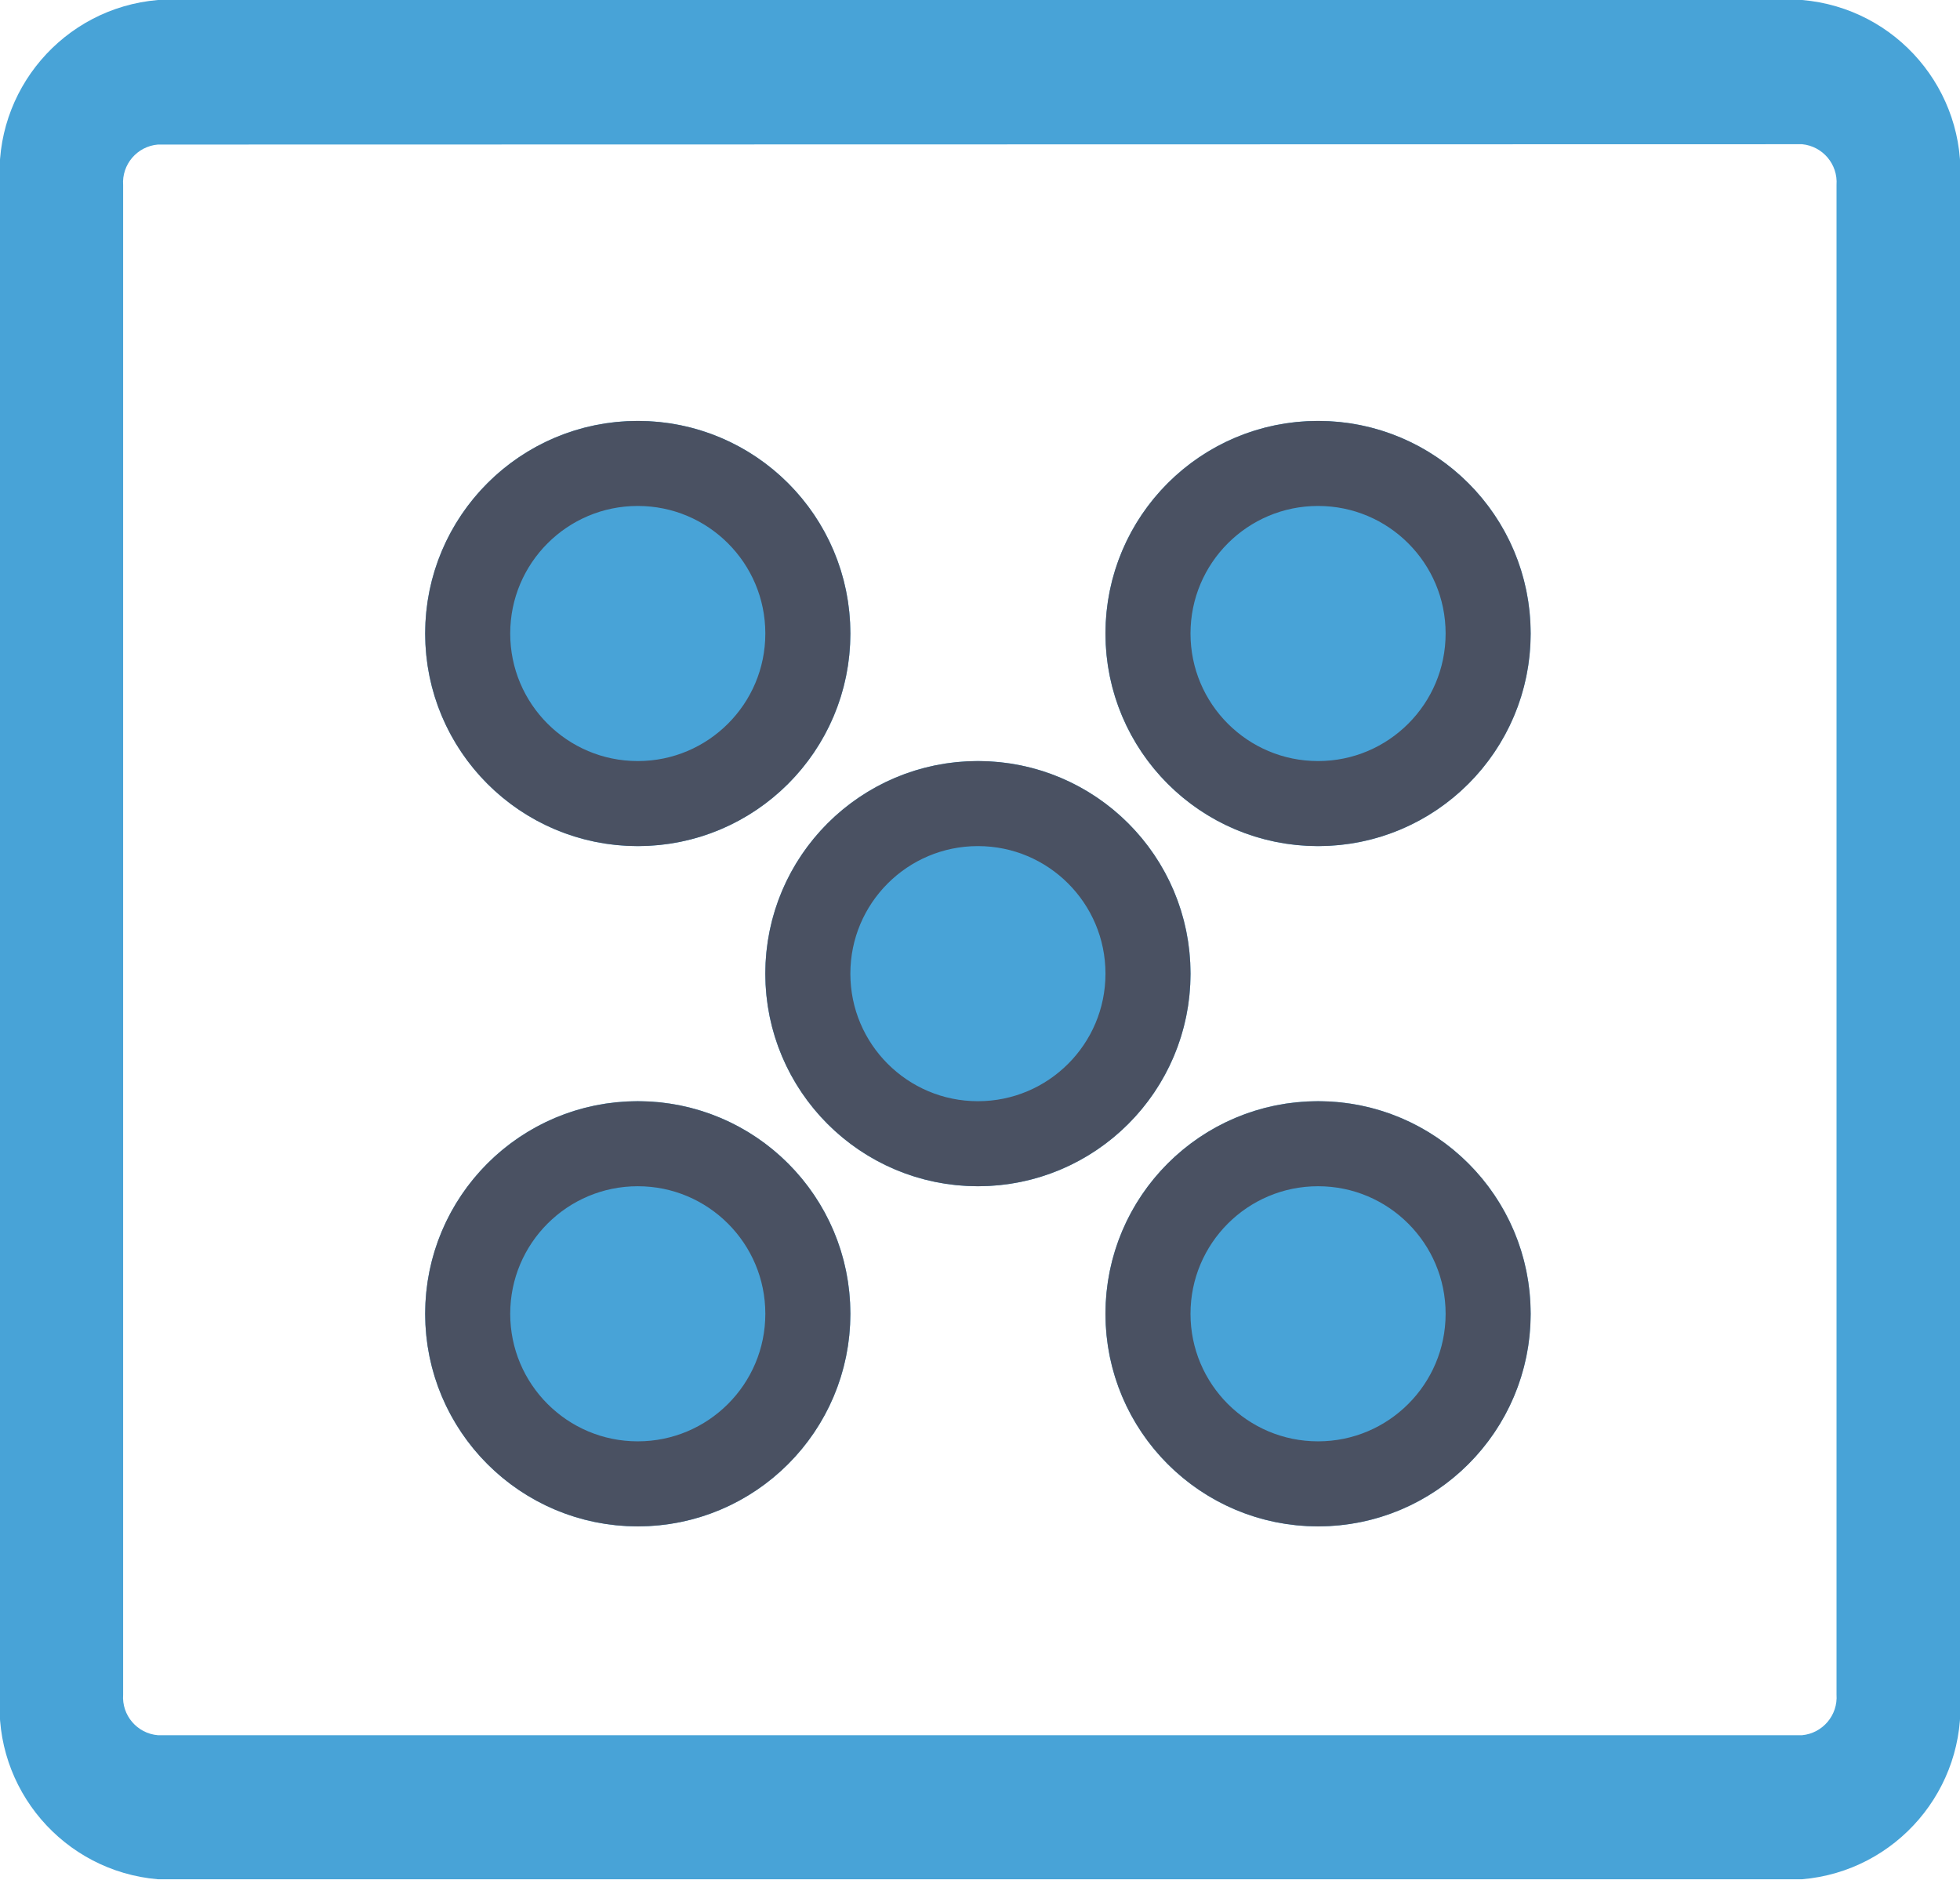
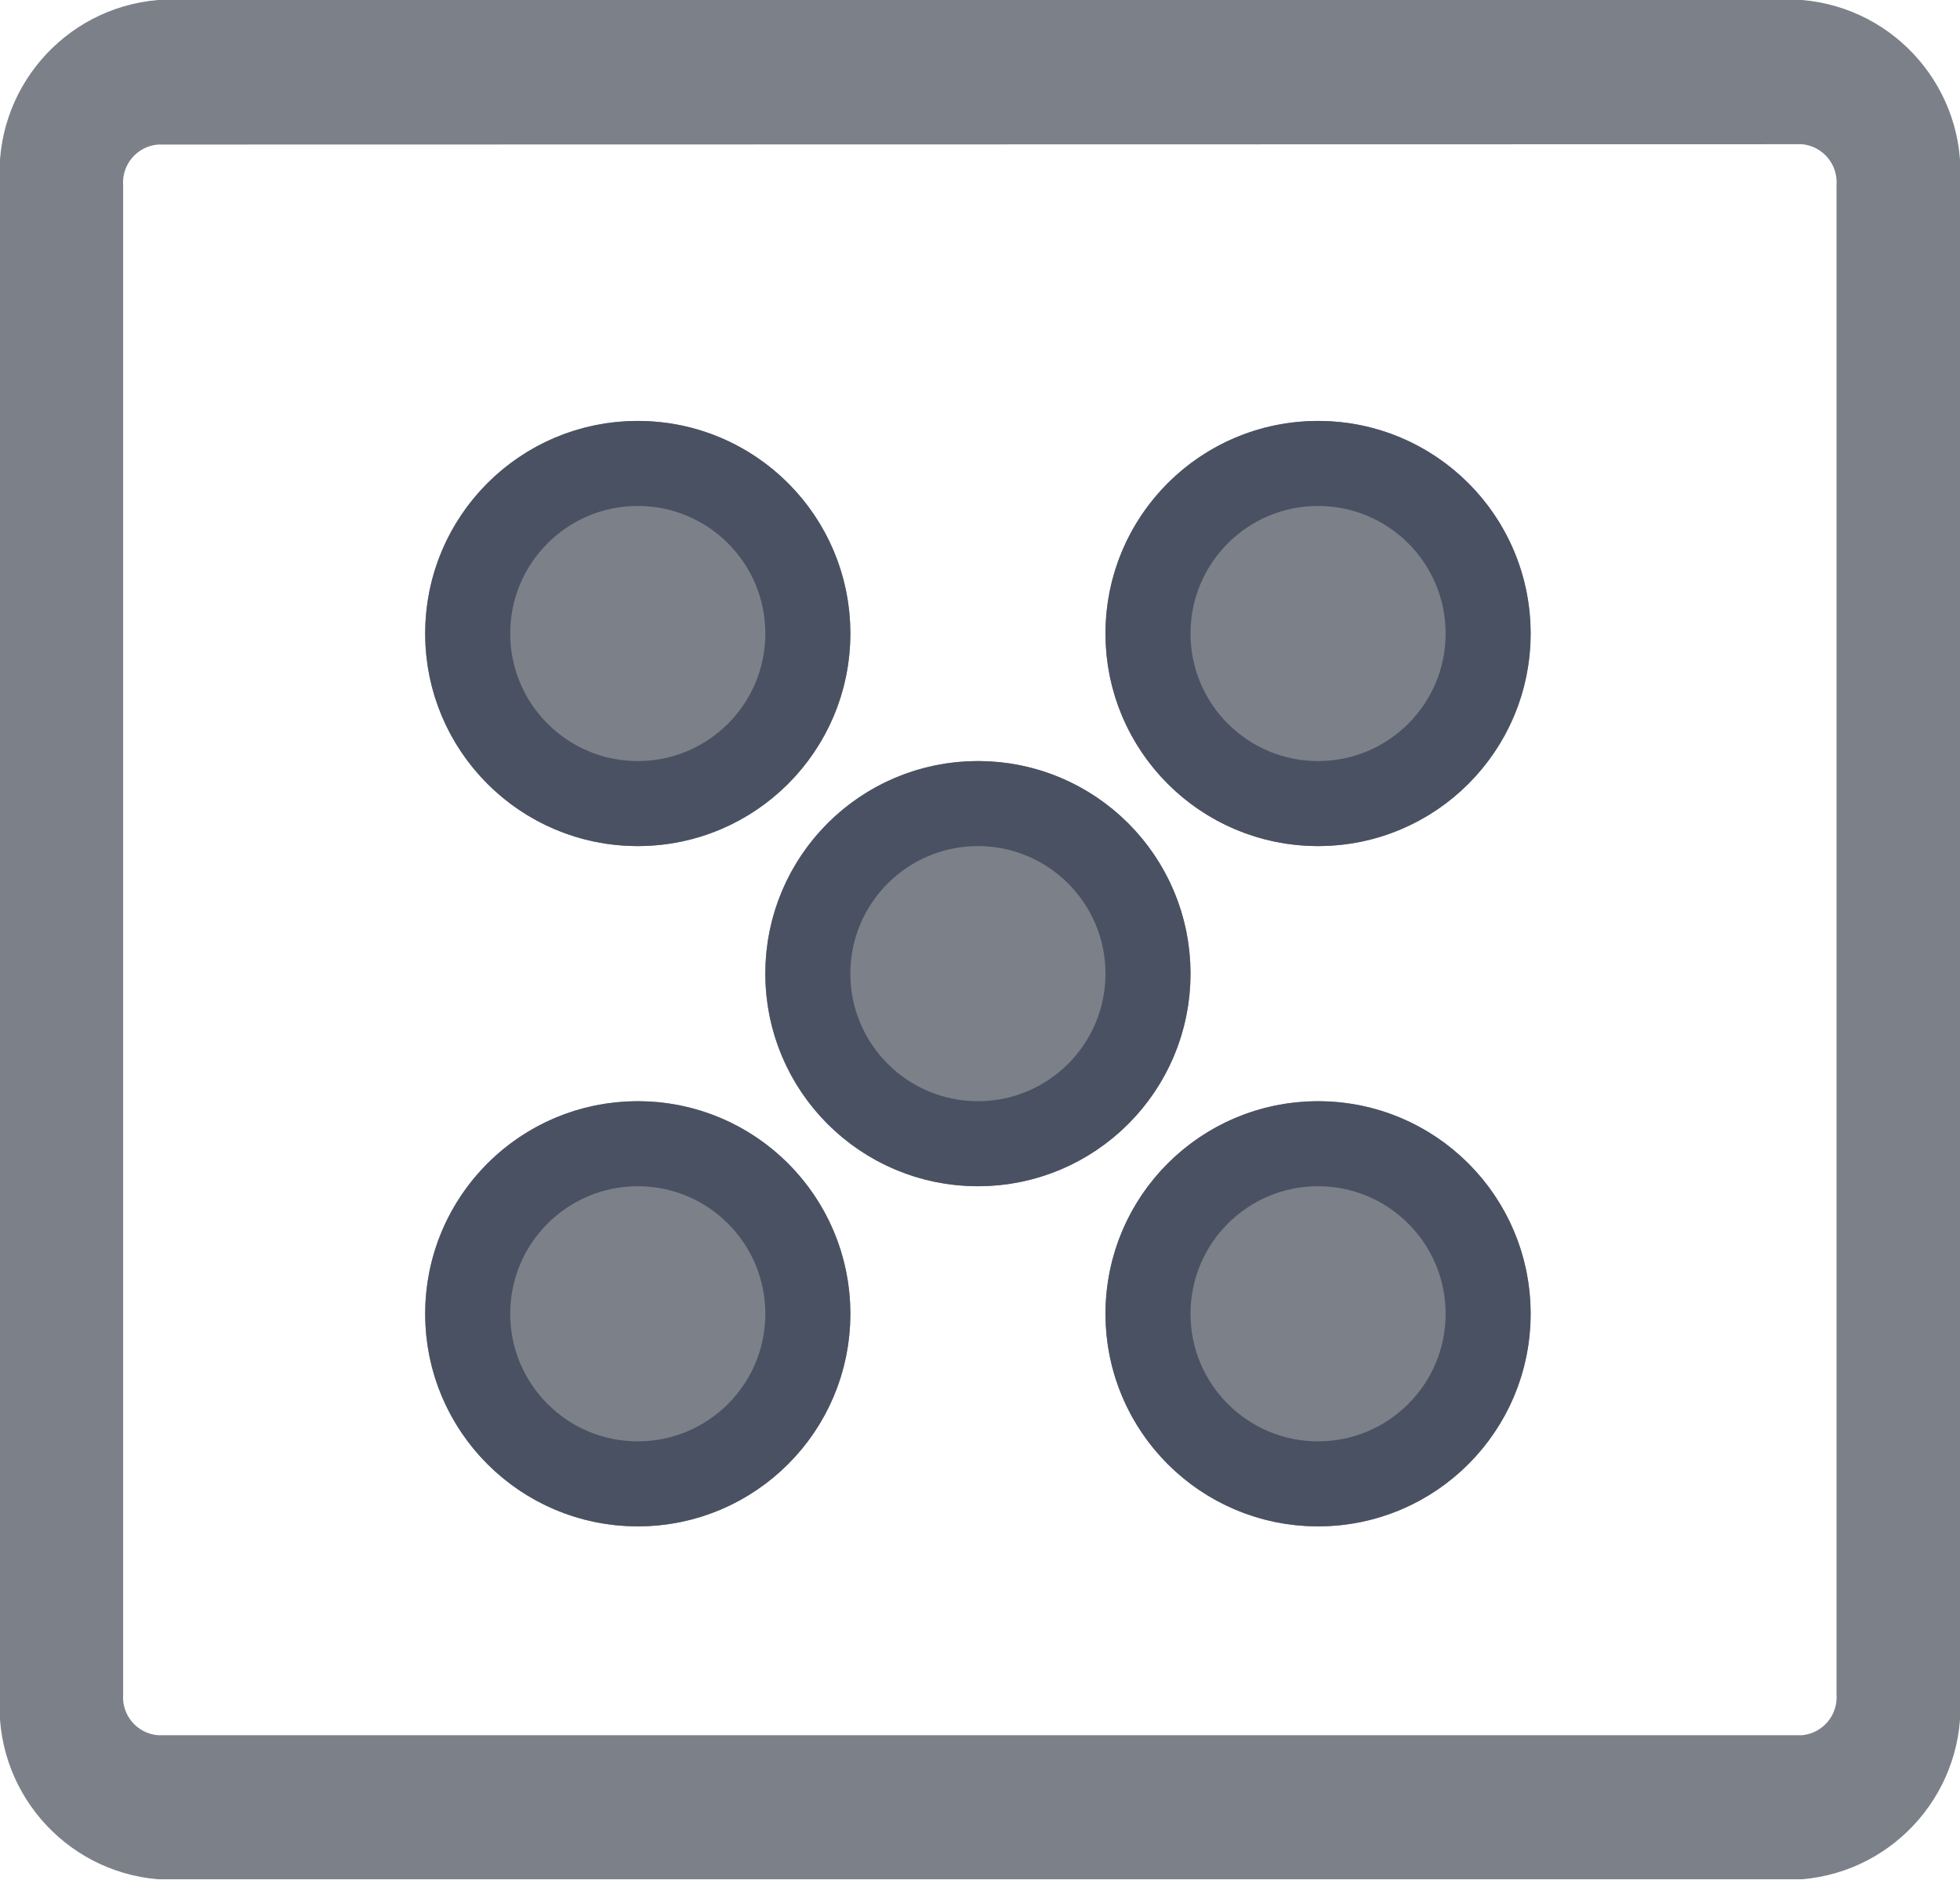
<svg xmlns="http://www.w3.org/2000/svg" width="23.049" height="22.102" viewBox="0 0 23.049 22.102">
  <g id="Group_54808" data-name="Group 54808" transform="translate(-43 -598.05)">
    <g id="Group_53871" data-name="Group 53871" transform="translate(3 8)">
      <g id="Group_53870" data-name="Group 53870">
        <g id="Group_53869" data-name="Group 53869">
          <g id="Group_53868" data-name="Group 53868" transform="translate(-2.221 124)">
            <g id="Layer_2" data-name="Layer 2" transform="translate(42.221 466.05)">
              <g id="Layer_2-2" data-name="Layer 2" transform="translate(0 0)">
                <g id="Group_53866" data-name="Group 53866">
-                   <path id="Path_33104" data-name="Path 33104" d="M21.192,22.1H1.857A2.035,2.035,0,0,1,0,19.927V2.175A2.035,2.035,0,0,1,1.857,0H21.192a2.035,2.035,0,0,1,1.857,2.175V19.927A2.035,2.035,0,0,1,21.192,22.1ZM1.857,1.7a.448.448,0,0,0-.409.479V19.927a.448.448,0,0,0,.409.479H21.192a.449.449,0,0,0,.405-.479V2.175a.449.449,0,0,0-.405-.479Z" transform="translate(0 0)" fill="#48a3d7" />
+                   <path id="Path_33104" data-name="Path 33104" d="M21.192,22.1H1.857A2.035,2.035,0,0,1,0,19.927V2.175A2.035,2.035,0,0,1,1.857,0H21.192a2.035,2.035,0,0,1,1.857,2.175V19.927A2.035,2.035,0,0,1,21.192,22.1ZM1.857,1.7a.448.448,0,0,0-.409.479V19.927a.448.448,0,0,0,.409.479H21.192a.449.449,0,0,0,.405-.479V2.175a.449.449,0,0,0-.405-.479Z" transform="translate(0 0)" fill="#7c8189" />
                </g>
              </g>
            </g>
          </g>
        </g>
      </g>
    </g>
-     <g id="Ellipse_8546" data-name="Ellipse 8546" transform="translate(48 603)" fill="#48a3d7" stroke="#4a5162" stroke-width="1">
+     <g id="Ellipse_8546" data-name="Ellipse 8546" transform="translate(48 603)" fill="#7c8189" stroke="#4a5162" stroke-width="1">
      <circle cx="2.5" cy="2.5" r="2.5" stroke="none" />
      <circle cx="2.5" cy="2.5" r="2" fill="none" />
    </g>
-     <g id="Ellipse_8547" data-name="Ellipse 8547" transform="translate(56 603)" fill="#48a3d7" stroke="#4a5162" stroke-width="1">
+     <g id="Ellipse_8547" data-name="Ellipse 8547" transform="translate(56 603)" fill="#7c8189" stroke="#4a5162" stroke-width="1">
      <circle cx="2.5" cy="2.5" r="2.5" stroke="none" />
      <circle cx="2.5" cy="2.5" r="2" fill="none" />
    </g>
-     <g id="Ellipse_8548" data-name="Ellipse 8548" transform="translate(56 611)" fill="#48a3d7" stroke="#4a5162" stroke-width="1">
+     <g id="Ellipse_8548" data-name="Ellipse 8548" transform="translate(56 611)" fill="#7c8189" stroke="#4a5162" stroke-width="1">
      <circle cx="2.5" cy="2.5" r="2.5" stroke="none" />
      <circle cx="2.5" cy="2.5" r="2" fill="none" />
    </g>
-     <g id="Ellipse_8549" data-name="Ellipse 8549" transform="translate(48 611)" fill="#48a3d7" stroke="#4a5162" stroke-width="1">
+     <g id="Ellipse_8549" data-name="Ellipse 8549" transform="translate(48 611)" fill="#7c8189" stroke="#4a5162" stroke-width="1">
      <circle cx="2.5" cy="2.5" r="2.5" stroke="none" />
      <circle cx="2.5" cy="2.5" r="2" fill="none" />
    </g>
-     <g id="Ellipse_8550" data-name="Ellipse 8550" transform="translate(52 607)" fill="#48a3d7" stroke="#4a5162" stroke-width="1">
+     <g id="Ellipse_8550" data-name="Ellipse 8550" transform="translate(52 607)" fill="#7c8189" stroke="#4a5162" stroke-width="1">
      <circle cx="2.5" cy="2.5" r="2.5" stroke="none" />
      <circle cx="2.5" cy="2.5" r="2" fill="none" />
    </g>
  </g>
</svg>
